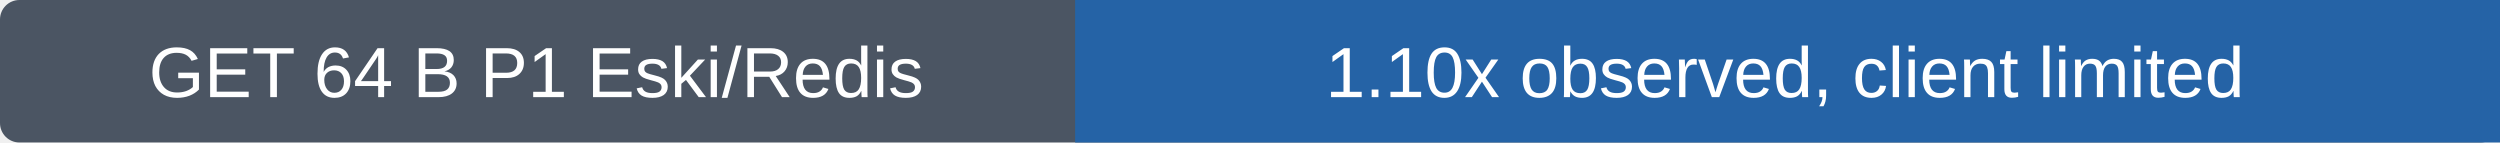
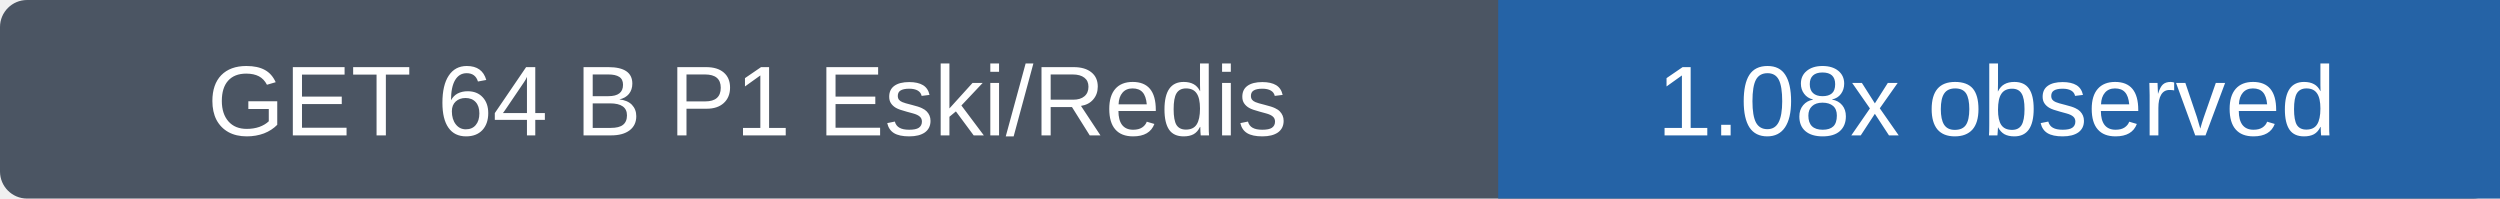
- <svg xmlns="http://www.w3.org/2000/svg" width="386" height="22" role="img" aria-label="GET 64 B P1 Eski/Redis: 1.10x observed, client limited">
-   <rect width="386" height="22" rx="3" fill="#4b5563" />
-   <path d="M166 0h220v22H166z" fill="#2563a6" />
+ <svg xmlns="http://www.w3.org/2000/svg" width="277" height="22" role="img" aria-label="GET 64 B P1 Eski/Redis: 1.08x observed">
+   <rect width="277" height="22" rx="3" fill="#4b5563" />
+   <path d="M166 0h111v22H166z" fill="#2563a6" />
  <g fill="white" text-anchor="middle" font-family="Verdana,Arial,sans-serif" font-size="11">
    <text x="82.8" y="15">GET 64 B P1 Eski/Redis</text>
-     <text x="275.6" y="15">1.10x observed, client limited</text>
+     <text x="221.2" y="15">1.08x observed</text>
  </g>
</svg>
